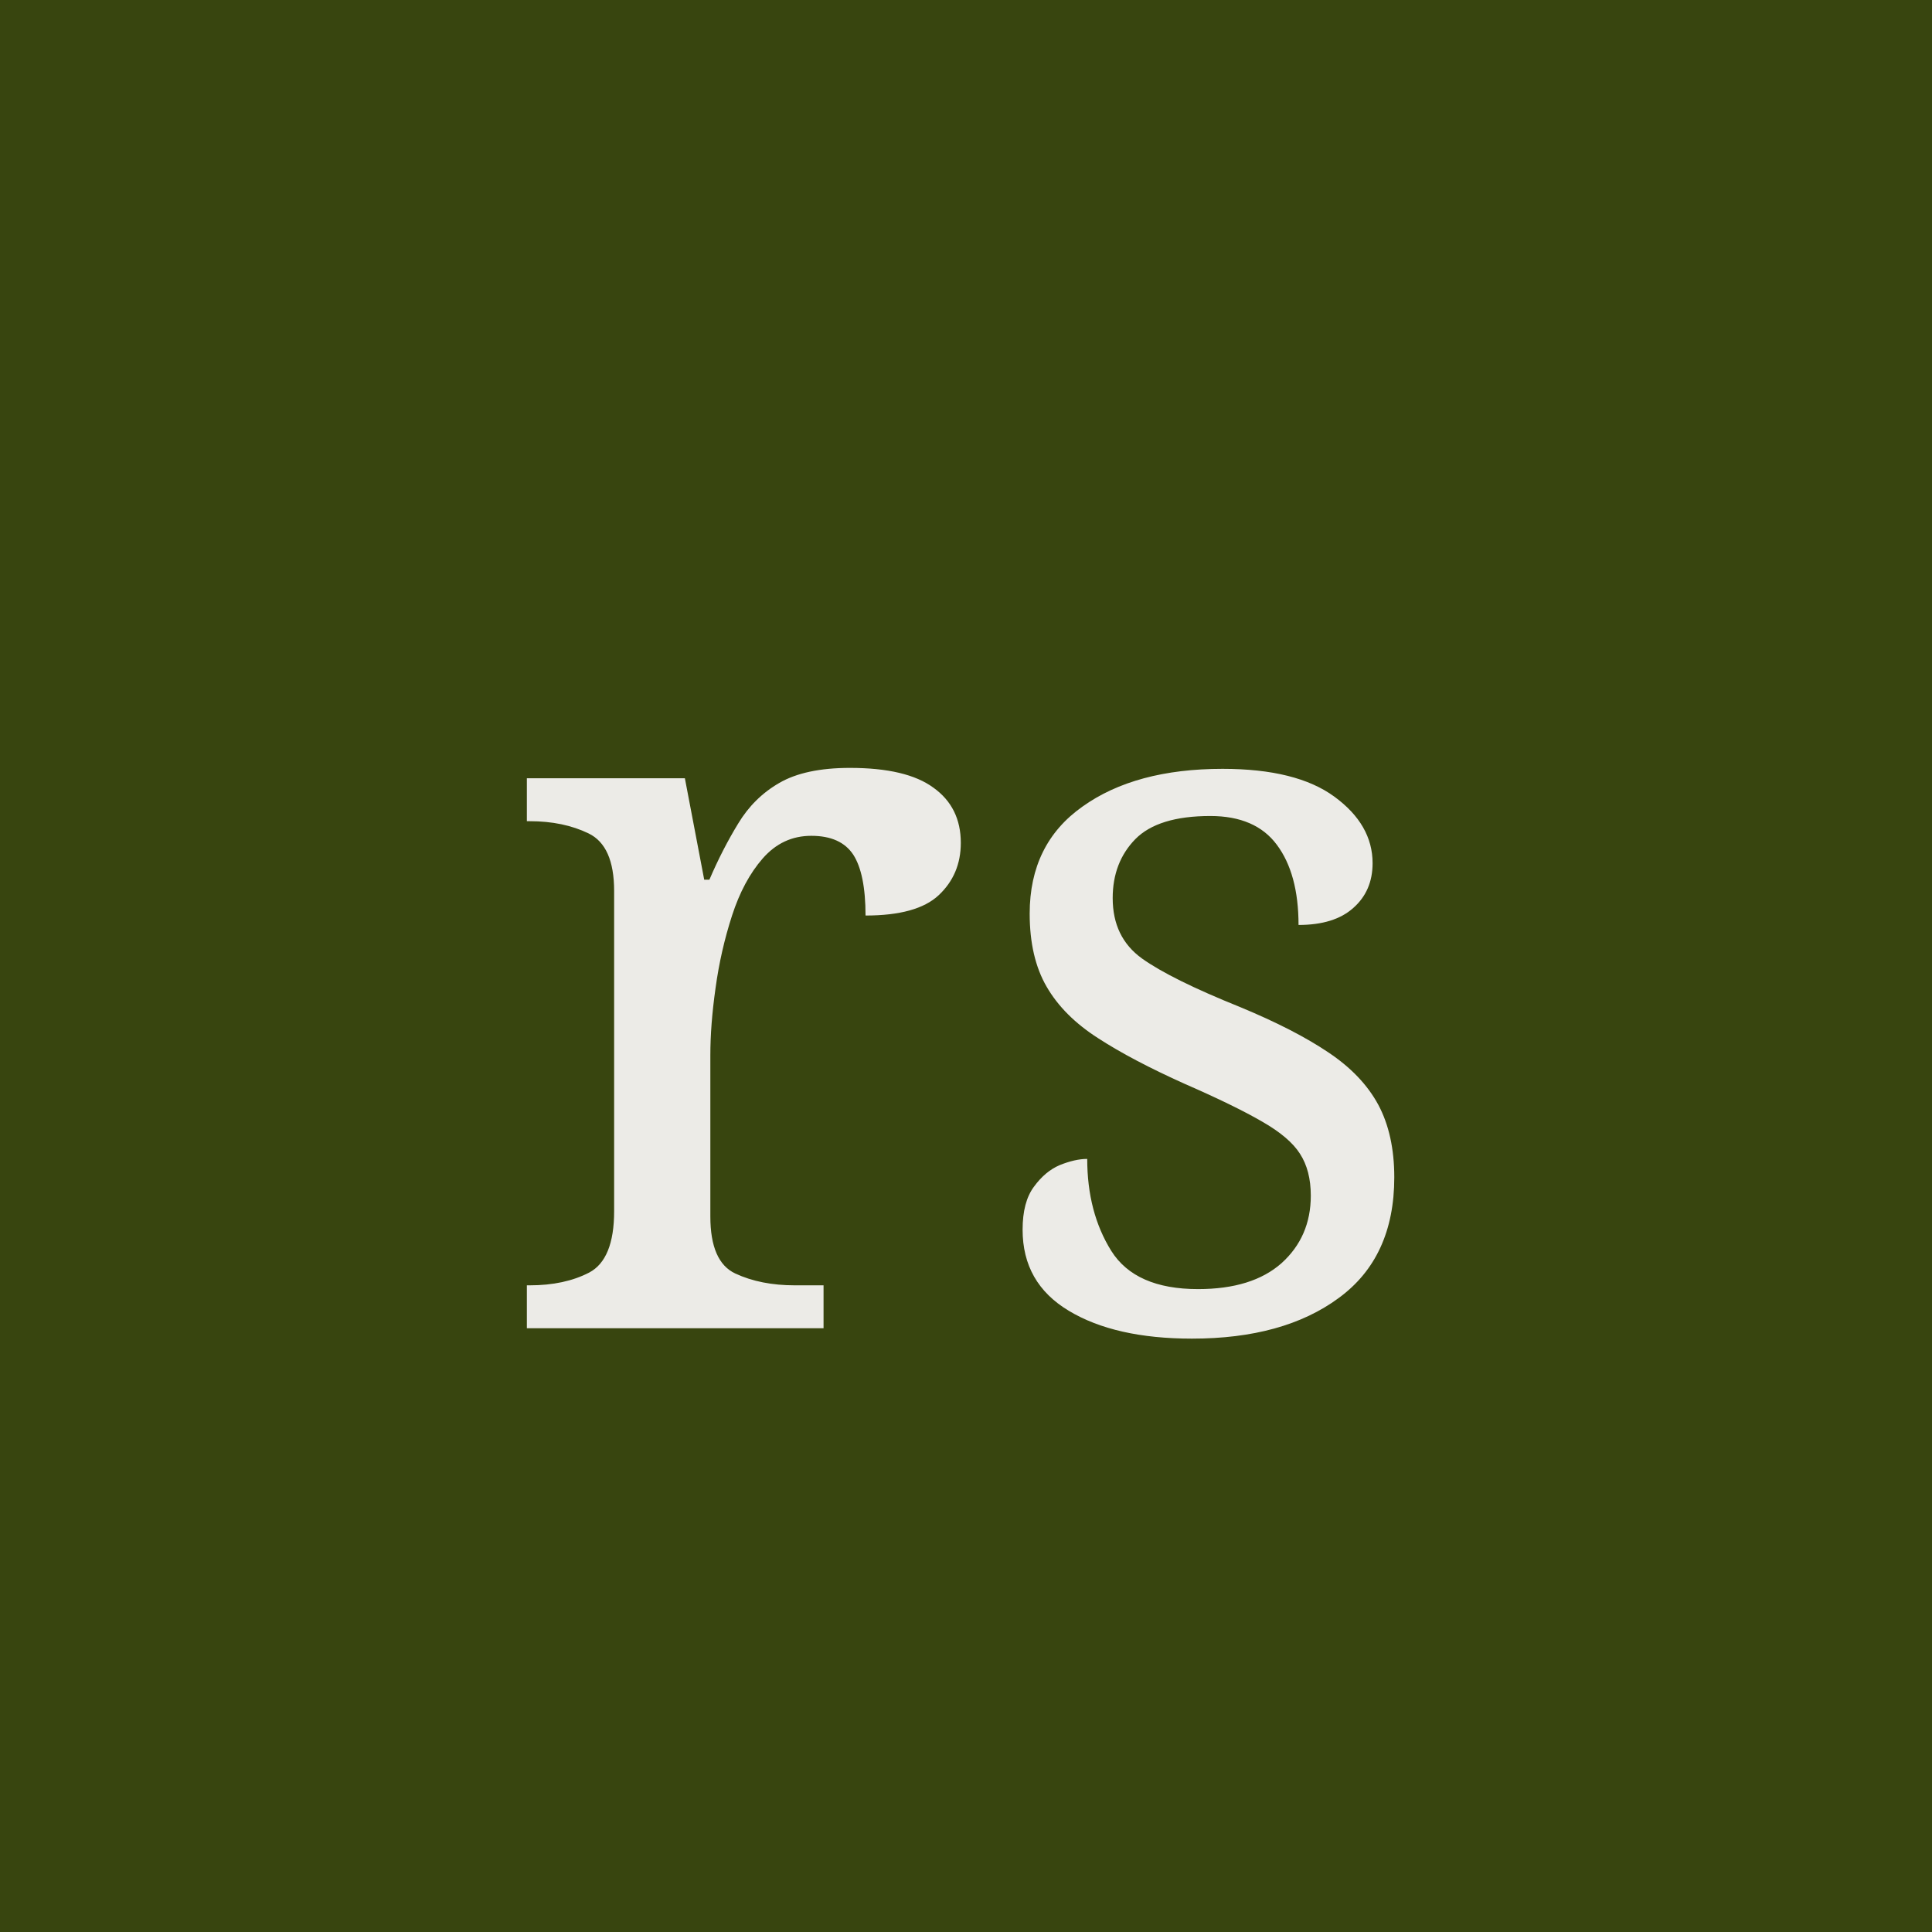
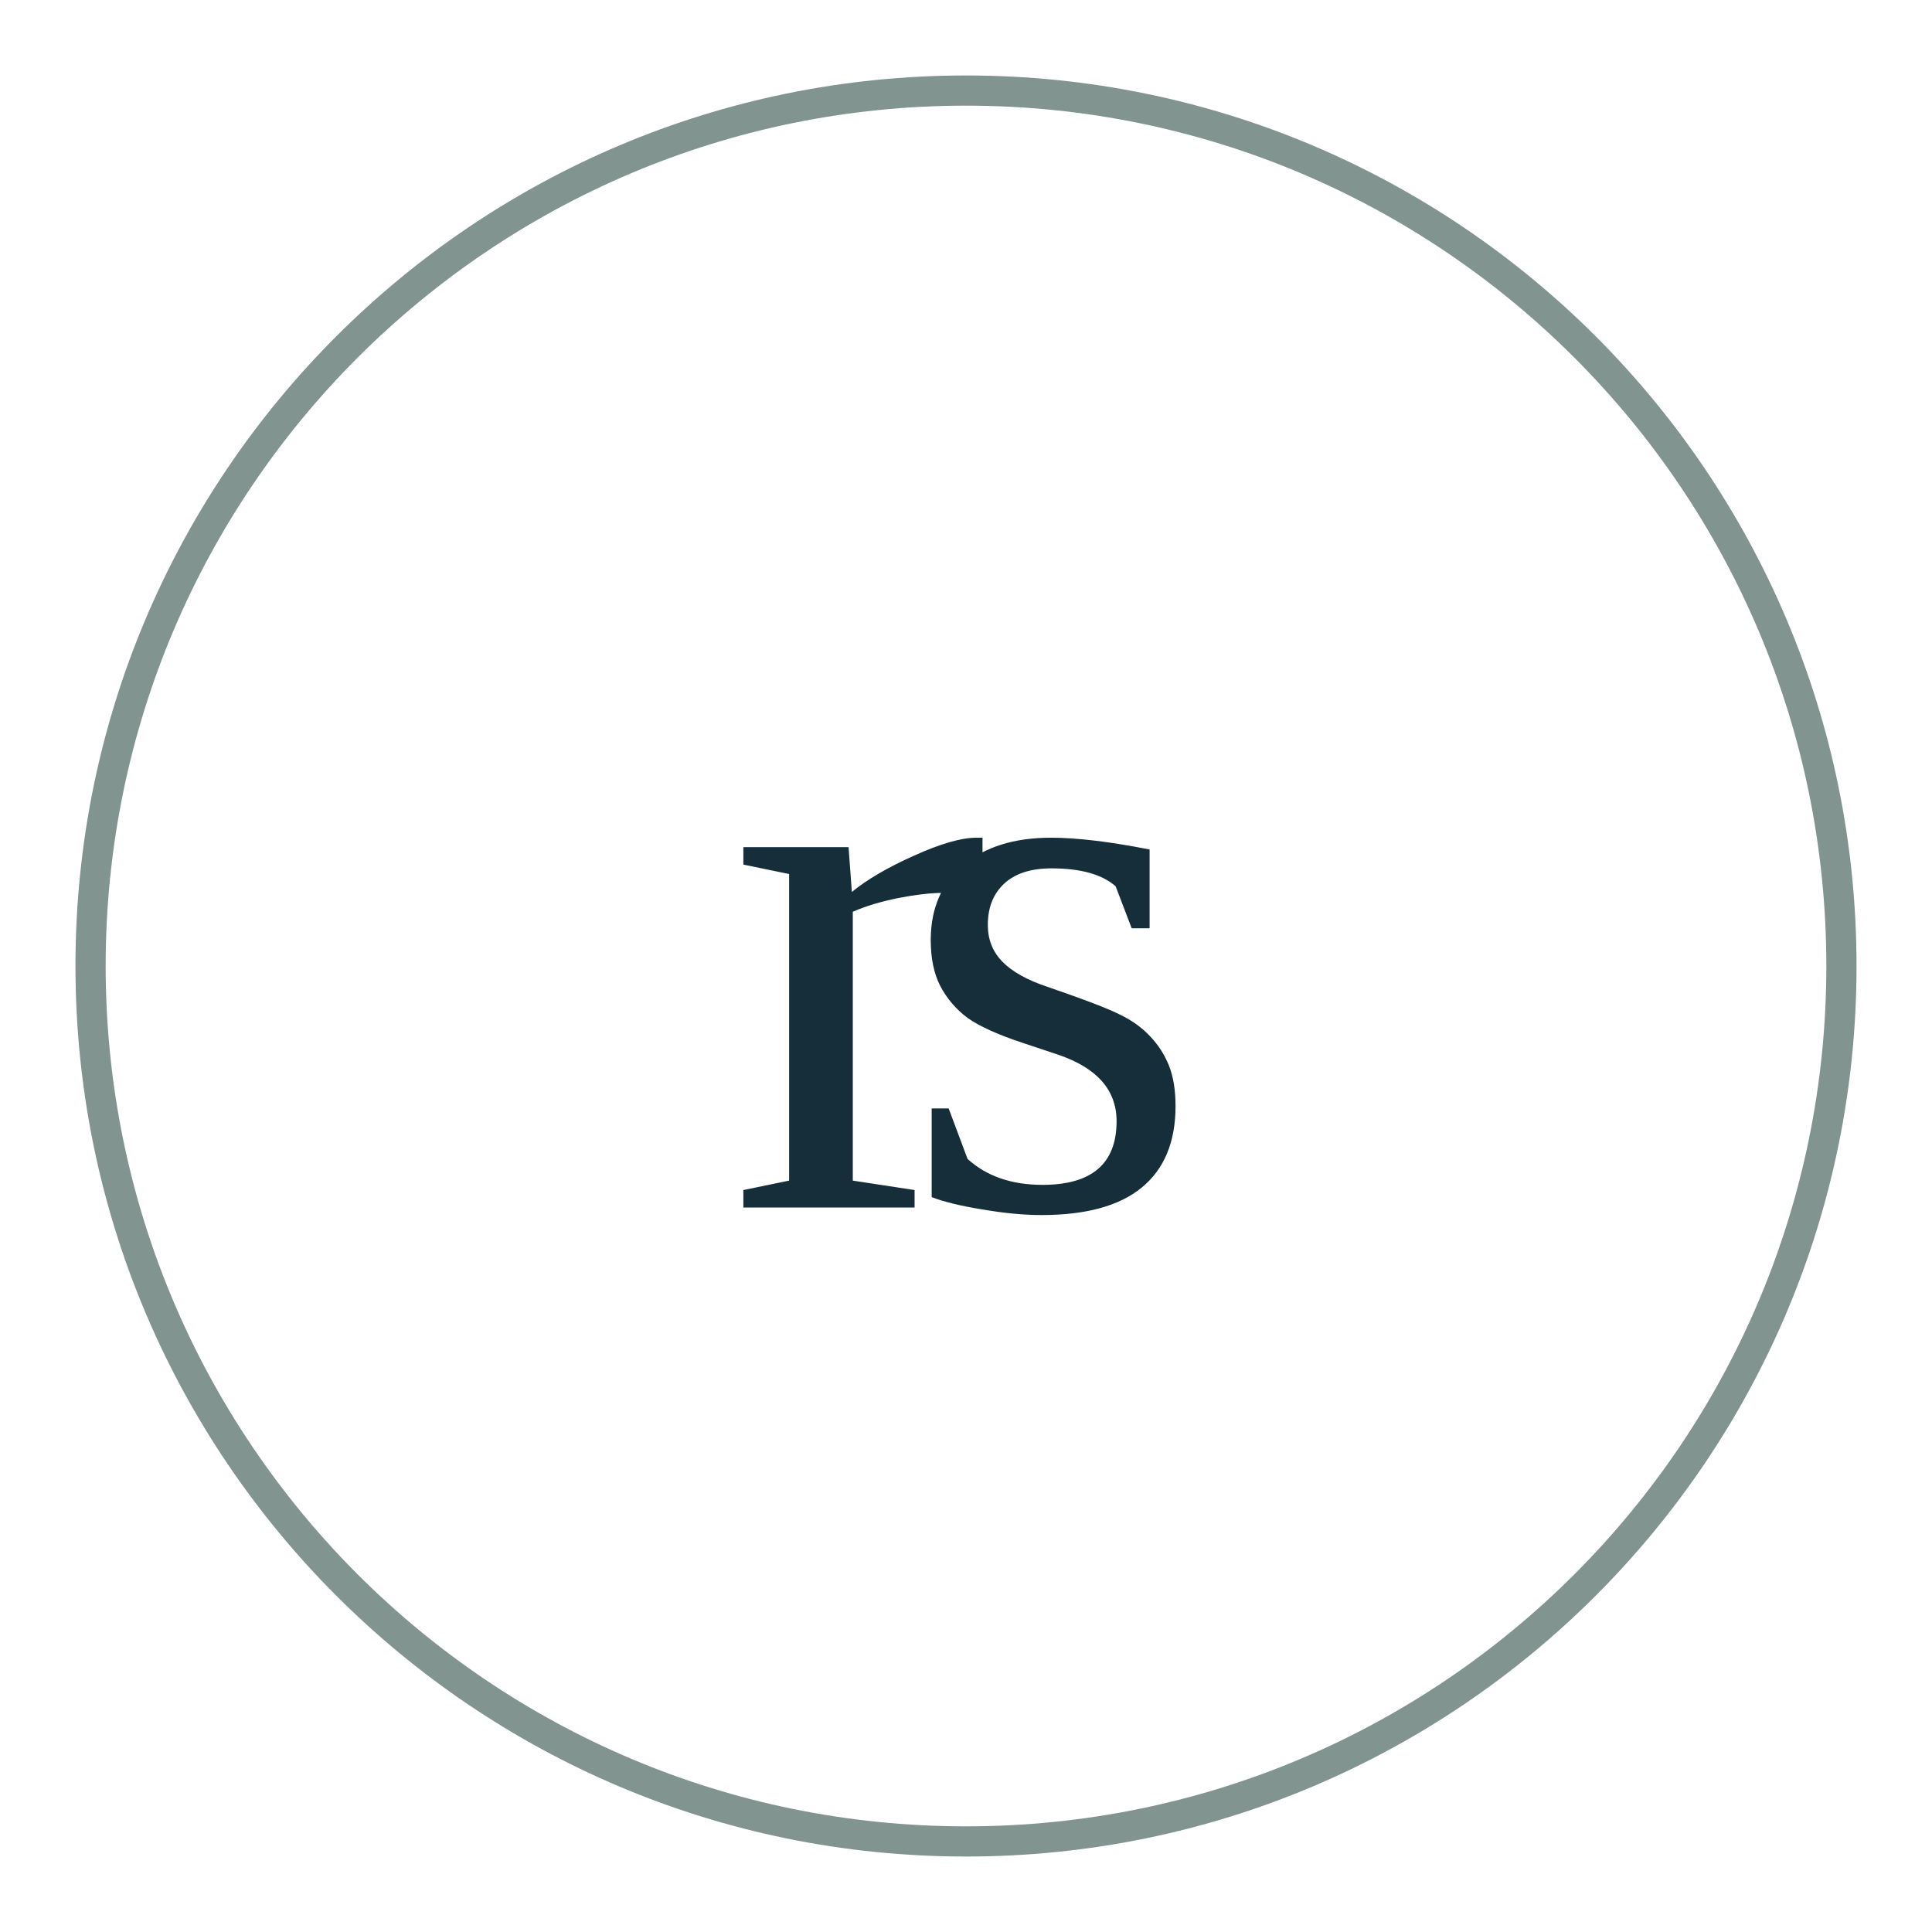
<svg xmlns="http://www.w3.org/2000/svg" viewBox="0 0 64 64">
-   <rect width="64" height="64" fill="#38450f" />
-   <text x="32" y="44" font-family="Georgia, serif" font-size="34" text-anchor="middle" fill="#ecebe7">rs</text>
+   <circle cx="32" cy="32" r="29" fill="none" stroke="#82948f" />
+   <text x="32" y="40" font-family="Georgia, 'Times New Roman', serif" font-size="26" text-anchor="middle" letter-spacing="-3" fill="#152e3a">rs</text>
</svg>
